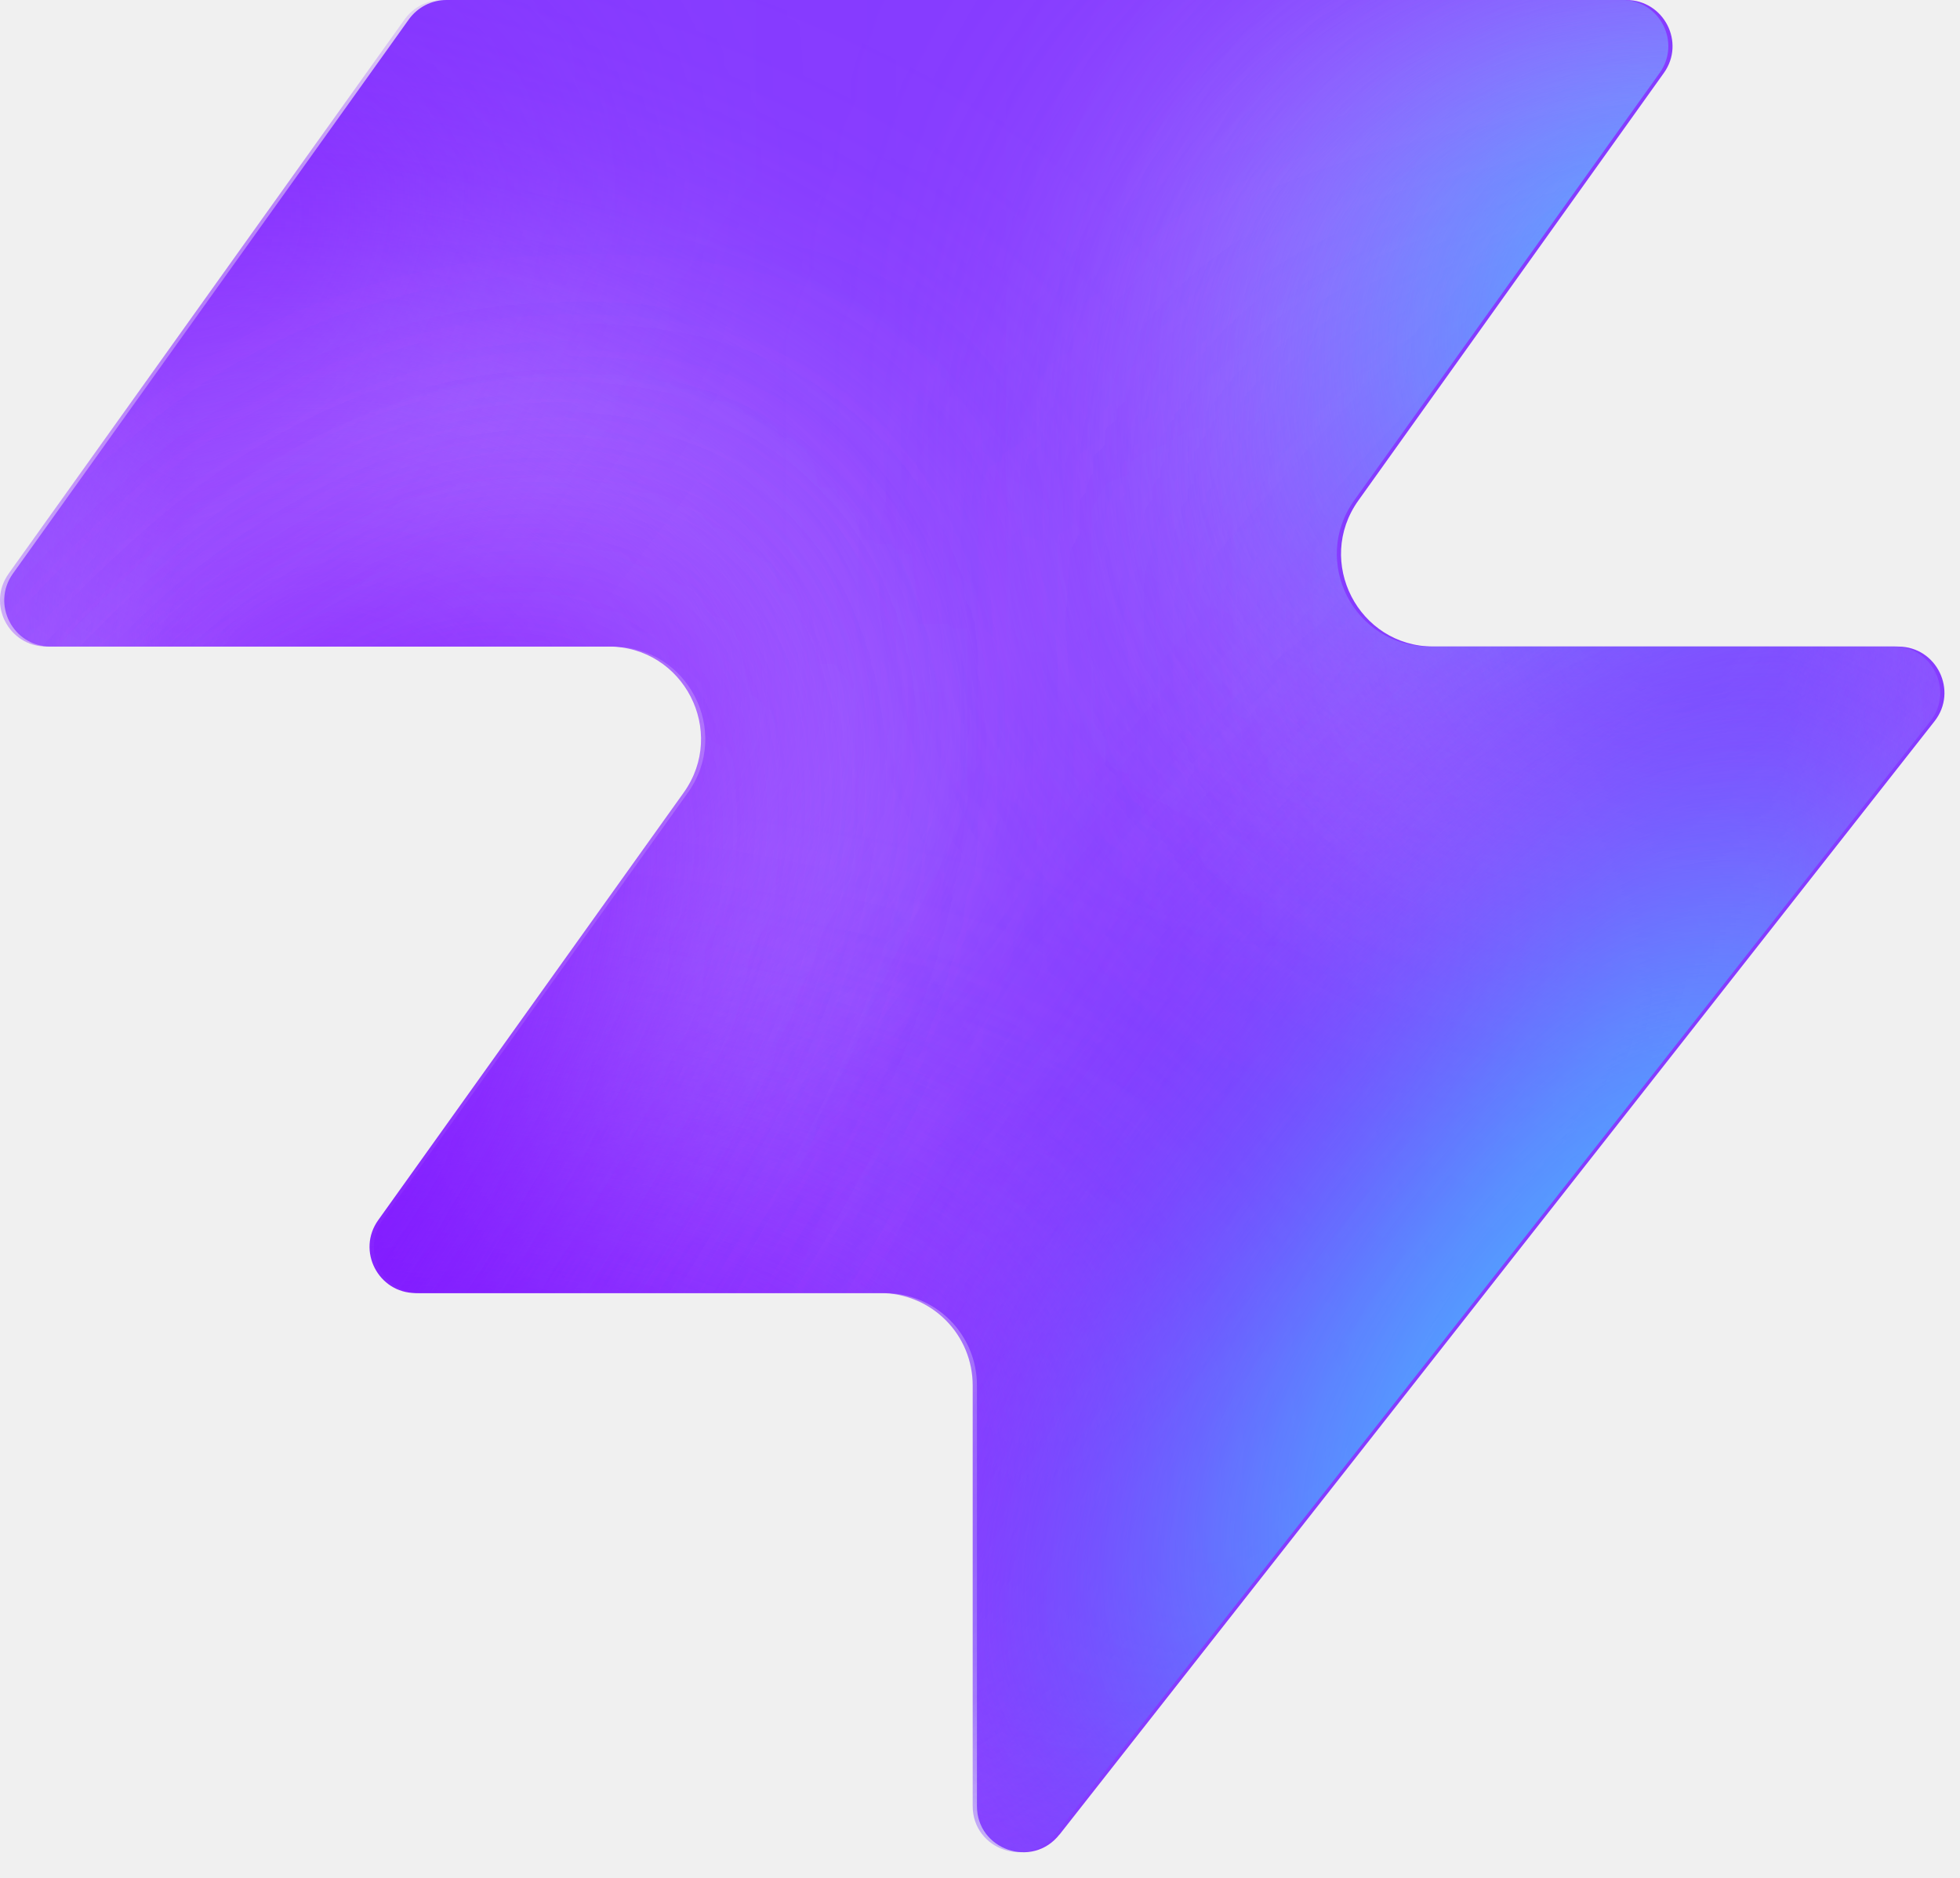
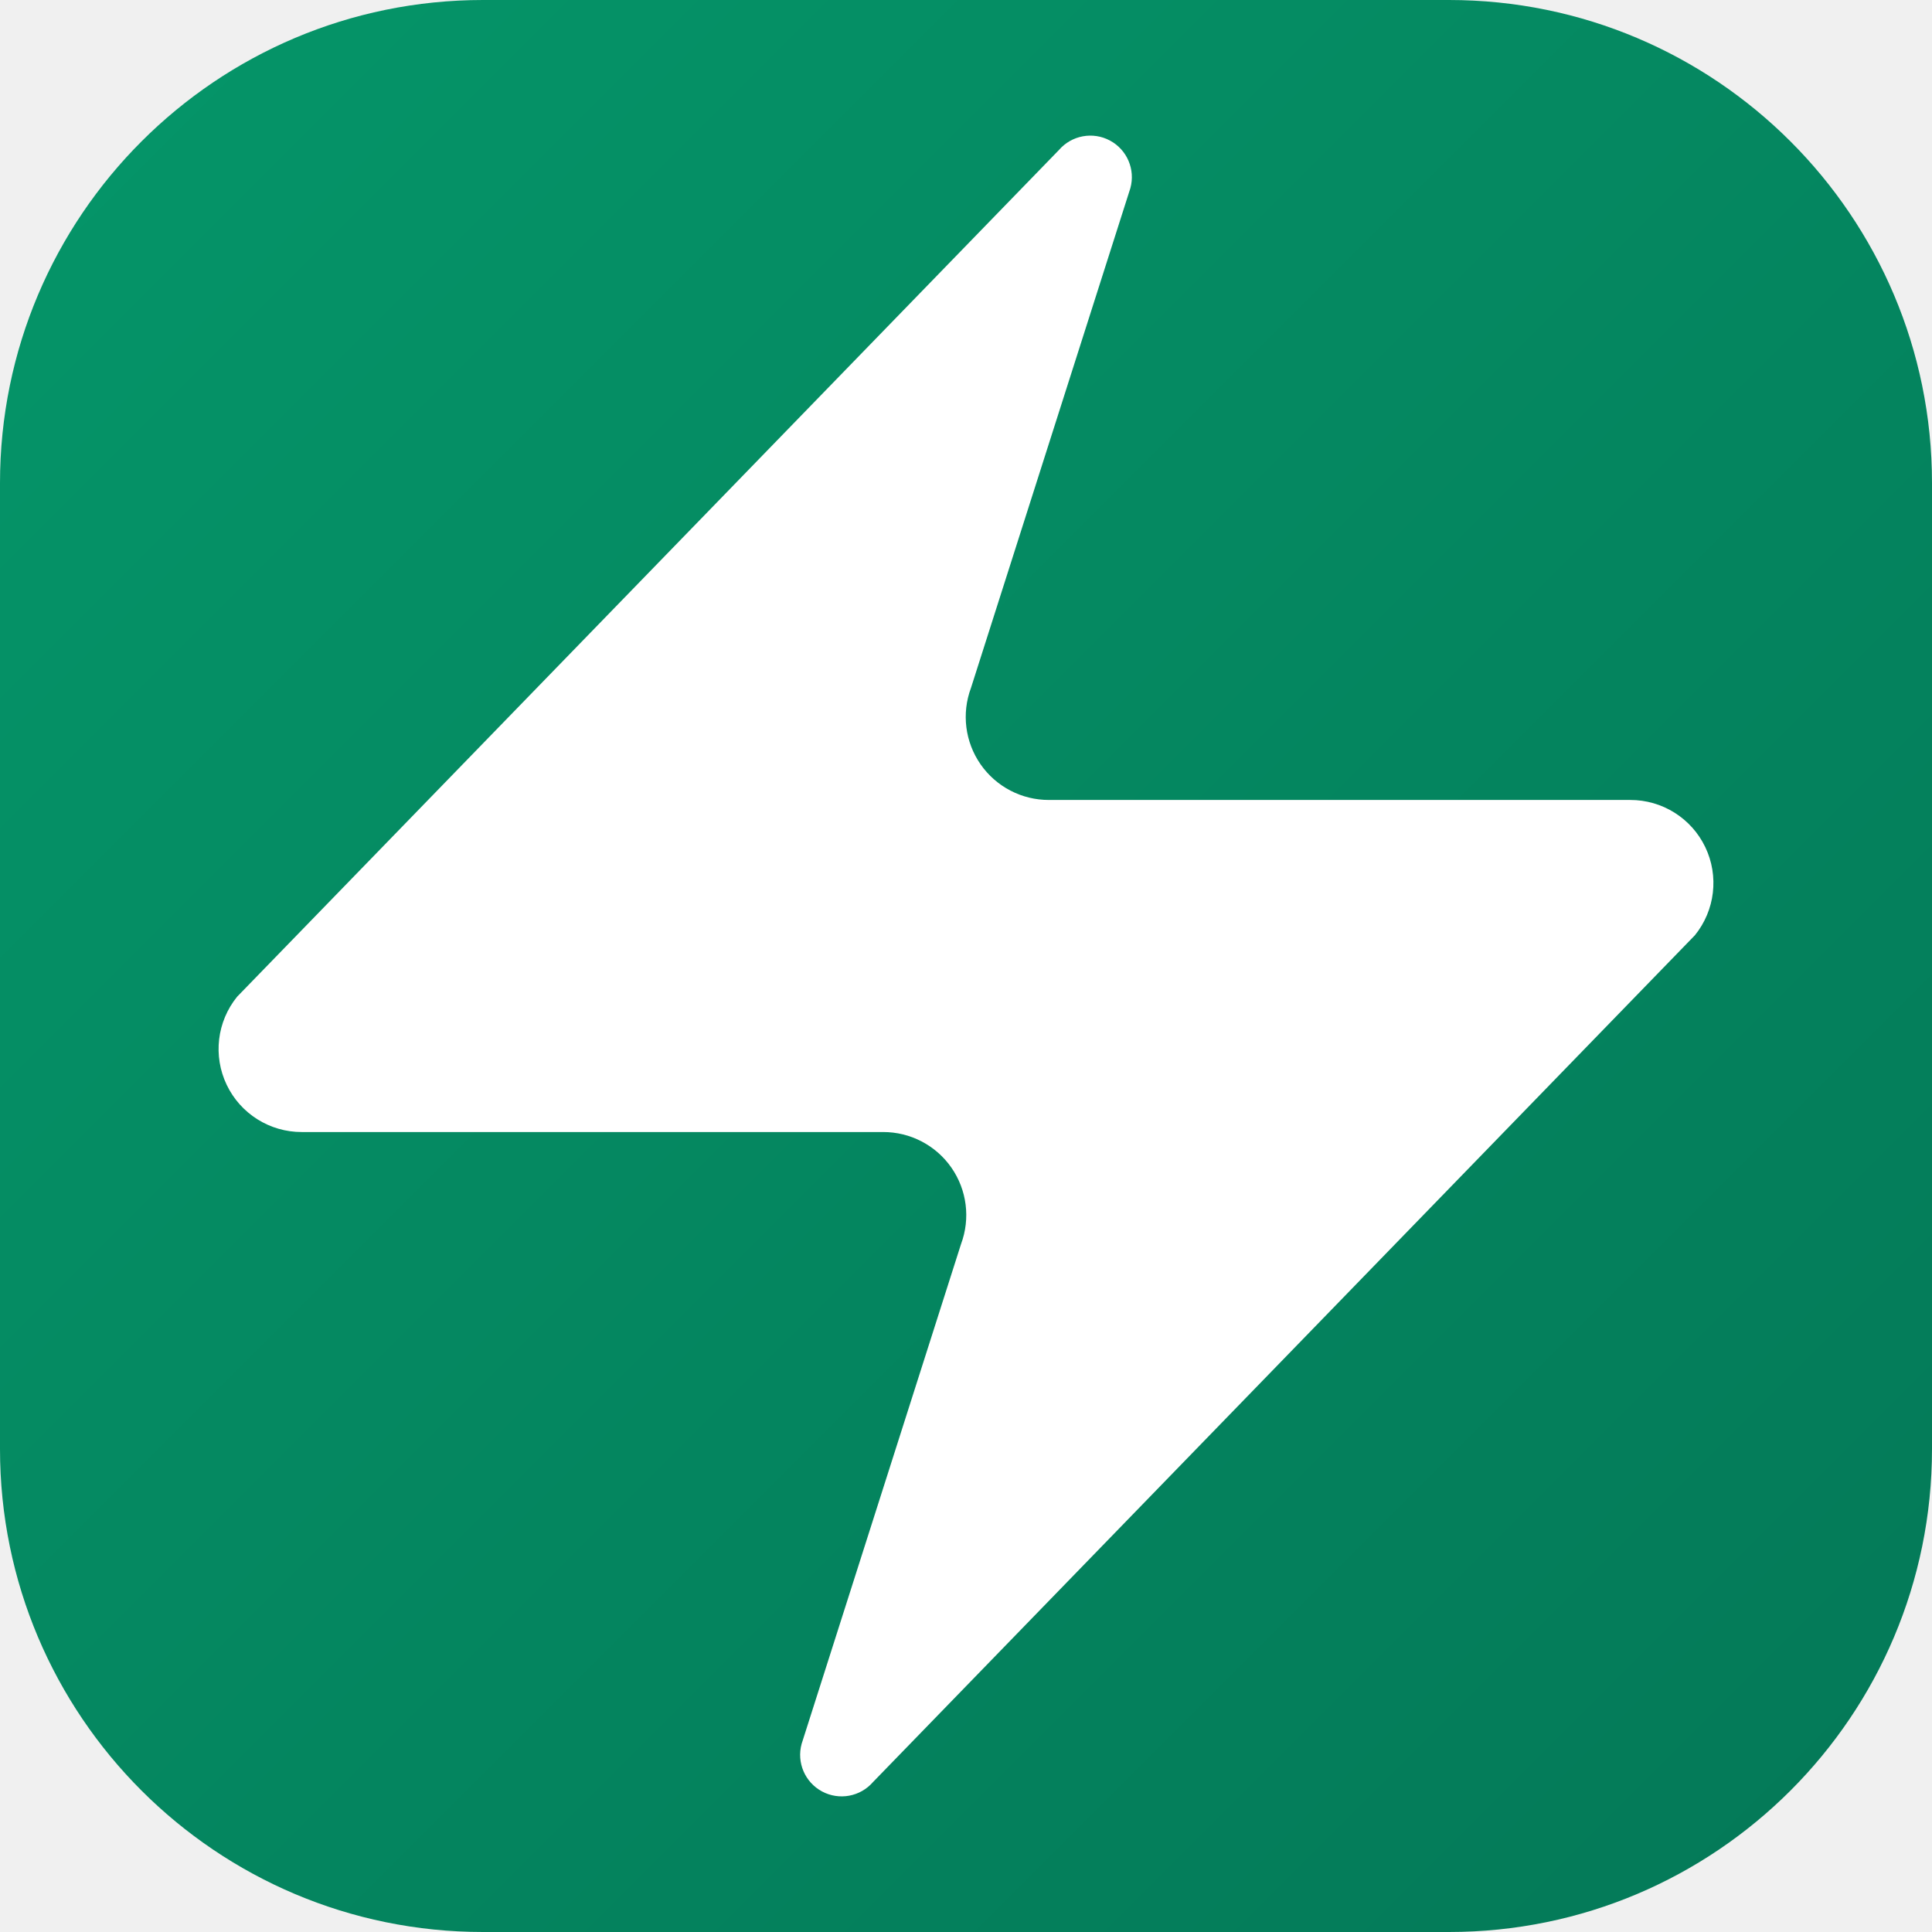
- <svg xmlns="http://www.w3.org/2000/svg" width="48" height="46" fill="none" viewBox="0 0 48 46">
-   <path fill="#863bff" d="M25.946 44.938c-.664.845-2.021.375-2.021-.698V33.937a2.26 2.26 0 0 0-2.262-2.262H10.287c-.92 0-1.456-1.04-.92-1.788l7.48-10.471c1.07-1.497 0-3.578-1.842-3.578H1.237c-.92 0-1.456-1.04-.92-1.788L10.013.474c.214-.297.556-.474.92-.474h28.894c.92 0 1.456 1.04.92 1.788l-7.48 10.471c-1.07 1.498 0 3.579 1.842 3.579h11.377c.943 0 1.473 1.088.89 1.83L25.947 44.94z" style="fill:#863bff;fill:color(display-p3 .525 .23 1);fill-opacity:1" />
-   <mask id="a" width="48" height="46" x="0" y="0" maskUnits="userSpaceOnUse" style="mask-type:alpha">
-     <path fill="#000" d="M25.842 44.938c-.664.844-2.021.375-2.021-.698V33.937a2.26 2.26 0 0 0-2.262-2.262H10.183c-.92 0-1.456-1.04-.92-1.788l7.48-10.471c1.07-1.498 0-3.579-1.842-3.579H1.133c-.92 0-1.456-1.04-.92-1.787L9.91.473c.214-.297.556-.474.92-.474h28.894c.92 0 1.456 1.04.92 1.788l-7.48 10.471c-1.07 1.498 0 3.578 1.842 3.578h11.377c.943 0 1.473 1.088.89 1.832L25.843 44.94z" style="fill:#000;fill-opacity:1" />
-   </mask>
-   <g mask="url(#a)">
-     <g filter="url(#b)">
-       <ellipse cx="5.508" cy="14.704" fill="#ede6ff" rx="5.508" ry="14.704" style="fill:#ede6ff;fill:color(display-p3 .927 .903 1);fill-opacity:1" transform="matrix(.00324 1 1 -.00324 -4.47 31.516)" />
-     </g>
-     <g filter="url(#c)">
-       <ellipse cx="10.399" cy="29.851" fill="#ede6ff" rx="10.399" ry="29.851" style="fill:#ede6ff;fill:color(display-p3 .927 .903 1);fill-opacity:1" transform="matrix(.00324 1 1 -.00324 -39.328 7.883)" />
-     </g>
-     <g filter="url(#d)">
-       <ellipse cx="5.508" cy="30.487" fill="#7e14ff" rx="5.508" ry="30.487" style="fill:#7e14ff;fill:color(display-p3 .492 .077 1);fill-opacity:1" transform="rotate(89.814 -25.913 -14.639)scale(1 -1)" />
-     </g>
-     <g filter="url(#e)">
-       <ellipse cx="5.508" cy="30.599" fill="#7e14ff" rx="5.508" ry="30.599" style="fill:#7e14ff;fill:color(display-p3 .492 .077 1);fill-opacity:1" transform="rotate(89.814 -32.644 -3.334)scale(1 -1)" />
-     </g>
-     <g filter="url(#f)">
-       <ellipse cx="5.508" cy="30.599" fill="#7e14ff" rx="5.508" ry="30.599" style="fill:#7e14ff;fill:color(display-p3 .492 .077 1);fill-opacity:1" transform="matrix(.00324 1 1 -.00324 -34.34 30.47)" />
-     </g>
-     <g filter="url(#g)">
-       <ellipse cx="14.072" cy="22.078" fill="#ede6ff" rx="14.072" ry="22.078" style="fill:#ede6ff;fill:color(display-p3 .927 .903 1);fill-opacity:1" transform="rotate(93.35 24.506 48.493)scale(-1 1)" />
-     </g>
-     <g filter="url(#h)">
-       <ellipse cx="3.47" cy="21.501" fill="#7e14ff" rx="3.47" ry="21.501" style="fill:#7e14ff;fill:color(display-p3 .492 .077 1);fill-opacity:1" transform="rotate(89.009 28.708 47.59)scale(-1 1)" />
-     </g>
-     <g filter="url(#i)">
-       <ellipse cx="3.47" cy="21.501" fill="#7e14ff" rx="3.47" ry="21.501" style="fill:#7e14ff;fill:color(display-p3 .492 .077 1);fill-opacity:1" transform="rotate(89.009 28.708 47.59)scale(-1 1)" />
-     </g>
-     <g filter="url(#j)">
-       <ellipse cx=".387" cy="8.972" fill="#7e14ff" rx="4.407" ry="29.108" style="fill:#7e14ff;fill:color(display-p3 .492 .077 1);fill-opacity:1" transform="rotate(39.51 .387 8.972)" />
-     </g>
-     <g filter="url(#k)">
-       <ellipse cx="47.523" cy="-6.092" fill="#7e14ff" rx="4.407" ry="29.108" style="fill:#7e14ff;fill:color(display-p3 .492 .077 1);fill-opacity:1" transform="rotate(37.892 47.523 -6.092)" />
-     </g>
-     <g filter="url(#l)">
-       <ellipse cx="41.412" cy="6.333" fill="#47bfff" rx="5.971" ry="9.665" style="fill:#47bfff;fill:color(display-p3 .28 .748 1);fill-opacity:1" transform="rotate(37.892 41.412 6.333)" />
-     </g>
-     <g filter="url(#m)">
-       <ellipse cx="-1.879" cy="38.332" fill="#7e14ff" rx="4.407" ry="29.108" style="fill:#7e14ff;fill:color(display-p3 .492 .077 1);fill-opacity:1" transform="rotate(37.892 -1.88 38.332)" />
-     </g>
-     <g filter="url(#n)">
-       <ellipse cx="-1.879" cy="38.332" fill="#7e14ff" rx="4.407" ry="29.108" style="fill:#7e14ff;fill:color(display-p3 .492 .077 1);fill-opacity:1" transform="rotate(37.892 -1.88 38.332)" />
-     </g>
-     <g filter="url(#o)">
-       <ellipse cx="35.651" cy="29.907" fill="#7e14ff" rx="4.407" ry="29.108" style="fill:#7e14ff;fill:color(display-p3 .492 .077 1);fill-opacity:1" transform="rotate(37.892 35.651 29.907)" />
-     </g>
-     <g filter="url(#p)">
-       <ellipse cx="38.418" cy="32.4" fill="#47bfff" rx="5.971" ry="15.297" style="fill:#47bfff;fill:color(display-p3 .28 .748 1);fill-opacity:1" transform="rotate(37.892 38.418 32.4)" />
-     </g>
+ <svg xmlns="http://www.w3.org/2000/svg" width="32" height="32" viewBox="0 0 32 32" fill="none">
+   <defs>
+     <linearGradient id="boltGrad" x1="0" y1="0" x2="1" y2="1">
+       <stop offset="0" stop-color="#059669" />
+       <stop offset="1" stop-color="#047857" />
+     </linearGradient>
+   </defs>
+   <rect width="32" height="32" rx="8" fill="url(#boltGrad)" />
+   <g transform="translate(-0.5,-0.5) scale(1.375)">
+     <path d="M4 14a1 1 0 0 1-.78-1.63l9.9-10.2a.5.5 0 0 1 .86.46l-1.92 6.02A1 1 0 0 0 13 10h7a1 1 0 0 1 .78 1.63l-9.9 10.2a.5.5 0 0 1-.86-.46l1.92-6.02A1 1 0 0 0 11 14z" fill="#ffffff" />
  </g>
-   <defs>
-     <filter id="b" width="60.045" height="41.654" x="-19.77" y="16.149" color-interpolation-filters="sRGB" filterUnits="userSpaceOnUse">
-       <feFlood flood-opacity="0" result="BackgroundImageFix" />
-       <feBlend in="SourceGraphic" in2="BackgroundImageFix" result="shape" />
-       <feGaussianBlur result="effect1_foregroundBlur_2002_17158" stdDeviation="7.659" />
-     </filter>
-     <filter id="c" width="90.34" height="51.437" x="-54.613" y="-7.533" color-interpolation-filters="sRGB" filterUnits="userSpaceOnUse">
-       <feFlood flood-opacity="0" result="BackgroundImageFix" />
-       <feBlend in="SourceGraphic" in2="BackgroundImageFix" result="shape" />
-       <feGaussianBlur result="effect1_foregroundBlur_2002_17158" stdDeviation="7.659" />
-     </filter>
-     <filter id="d" width="79.355" height="29.4" x="-49.64" y="2.03" color-interpolation-filters="sRGB" filterUnits="userSpaceOnUse">
-       <feFlood flood-opacity="0" result="BackgroundImageFix" />
-       <feBlend in="SourceGraphic" in2="BackgroundImageFix" result="shape" />
-       <feGaussianBlur result="effect1_foregroundBlur_2002_17158" stdDeviation="4.596" />
-     </filter>
-     <filter id="e" width="79.579" height="29.4" x="-45.045" y="20.029" color-interpolation-filters="sRGB" filterUnits="userSpaceOnUse">
-       <feFlood flood-opacity="0" result="BackgroundImageFix" />
-       <feBlend in="SourceGraphic" in2="BackgroundImageFix" result="shape" />
-       <feGaussianBlur result="effect1_foregroundBlur_2002_17158" stdDeviation="4.596" />
-     </filter>
-     <filter id="f" width="79.579" height="29.4" x="-43.513" y="21.178" color-interpolation-filters="sRGB" filterUnits="userSpaceOnUse">
-       <feFlood flood-opacity="0" result="BackgroundImageFix" />
-       <feBlend in="SourceGraphic" in2="BackgroundImageFix" result="shape" />
-       <feGaussianBlur result="effect1_foregroundBlur_2002_17158" stdDeviation="4.596" />
-     </filter>
-     <filter id="g" width="74.749" height="58.852" x="15.756" y="-17.901" color-interpolation-filters="sRGB" filterUnits="userSpaceOnUse">
-       <feFlood flood-opacity="0" result="BackgroundImageFix" />
-       <feBlend in="SourceGraphic" in2="BackgroundImageFix" result="shape" />
-       <feGaussianBlur result="effect1_foregroundBlur_2002_17158" stdDeviation="7.659" />
-     </filter>
-     <filter id="h" width="61.377" height="25.362" x="23.548" y="2.284" color-interpolation-filters="sRGB" filterUnits="userSpaceOnUse">
-       <feFlood flood-opacity="0" result="BackgroundImageFix" />
-       <feBlend in="SourceGraphic" in2="BackgroundImageFix" result="shape" />
-       <feGaussianBlur result="effect1_foregroundBlur_2002_17158" stdDeviation="4.596" />
-     </filter>
-     <filter id="i" width="61.377" height="25.362" x="23.548" y="2.284" color-interpolation-filters="sRGB" filterUnits="userSpaceOnUse">
-       <feFlood flood-opacity="0" result="BackgroundImageFix" />
-       <feBlend in="SourceGraphic" in2="BackgroundImageFix" result="shape" />
-       <feGaussianBlur result="effect1_foregroundBlur_2002_17158" stdDeviation="4.596" />
-     </filter>
-     <filter id="j" width="56.045" height="63.649" x="-27.636" y="-22.853" color-interpolation-filters="sRGB" filterUnits="userSpaceOnUse">
-       <feFlood flood-opacity="0" result="BackgroundImageFix" />
-       <feBlend in="SourceGraphic" in2="BackgroundImageFix" result="shape" />
-       <feGaussianBlur result="effect1_foregroundBlur_2002_17158" stdDeviation="4.596" />
-     </filter>
-     <filter id="k" width="54.814" height="64.646" x="20.116" y="-38.415" color-interpolation-filters="sRGB" filterUnits="userSpaceOnUse">
-       <feFlood flood-opacity="0" result="BackgroundImageFix" />
-       <feBlend in="SourceGraphic" in2="BackgroundImageFix" result="shape" />
-       <feGaussianBlur result="effect1_foregroundBlur_2002_17158" stdDeviation="4.596" />
-     </filter>
-     <filter id="l" width="33.541" height="35.313" x="24.641" y="-11.323" color-interpolation-filters="sRGB" filterUnits="userSpaceOnUse">
-       <feFlood flood-opacity="0" result="BackgroundImageFix" />
-       <feBlend in="SourceGraphic" in2="BackgroundImageFix" result="shape" />
-       <feGaussianBlur result="effect1_foregroundBlur_2002_17158" stdDeviation="4.596" />
-     </filter>
-     <filter id="m" width="54.814" height="64.646" x="-29.286" y="6.009" color-interpolation-filters="sRGB" filterUnits="userSpaceOnUse">
-       <feFlood flood-opacity="0" result="BackgroundImageFix" />
-       <feBlend in="SourceGraphic" in2="BackgroundImageFix" result="shape" />
-       <feGaussianBlur result="effect1_foregroundBlur_2002_17158" stdDeviation="4.596" />
-     </filter>
-     <filter id="n" width="54.814" height="64.646" x="-29.286" y="6.009" color-interpolation-filters="sRGB" filterUnits="userSpaceOnUse">
-       <feFlood flood-opacity="0" result="BackgroundImageFix" />
-       <feBlend in="SourceGraphic" in2="BackgroundImageFix" result="shape" />
-       <feGaussianBlur result="effect1_foregroundBlur_2002_17158" stdDeviation="4.596" />
-     </filter>
-     <filter id="o" width="54.814" height="64.646" x="8.244" y="-2.416" color-interpolation-filters="sRGB" filterUnits="userSpaceOnUse">
-       <feFlood flood-opacity="0" result="BackgroundImageFix" />
-       <feBlend in="SourceGraphic" in2="BackgroundImageFix" result="shape" />
-       <feGaussianBlur result="effect1_foregroundBlur_2002_17158" stdDeviation="4.596" />
-     </filter>
-     <filter id="p" width="39.409" height="43.623" x="18.713" y="10.588" color-interpolation-filters="sRGB" filterUnits="userSpaceOnUse">
-       <feFlood flood-opacity="0" result="BackgroundImageFix" />
-       <feBlend in="SourceGraphic" in2="BackgroundImageFix" result="shape" />
-       <feGaussianBlur result="effect1_foregroundBlur_2002_17158" stdDeviation="4.596" />
-     </filter>
-   </defs>
</svg>
